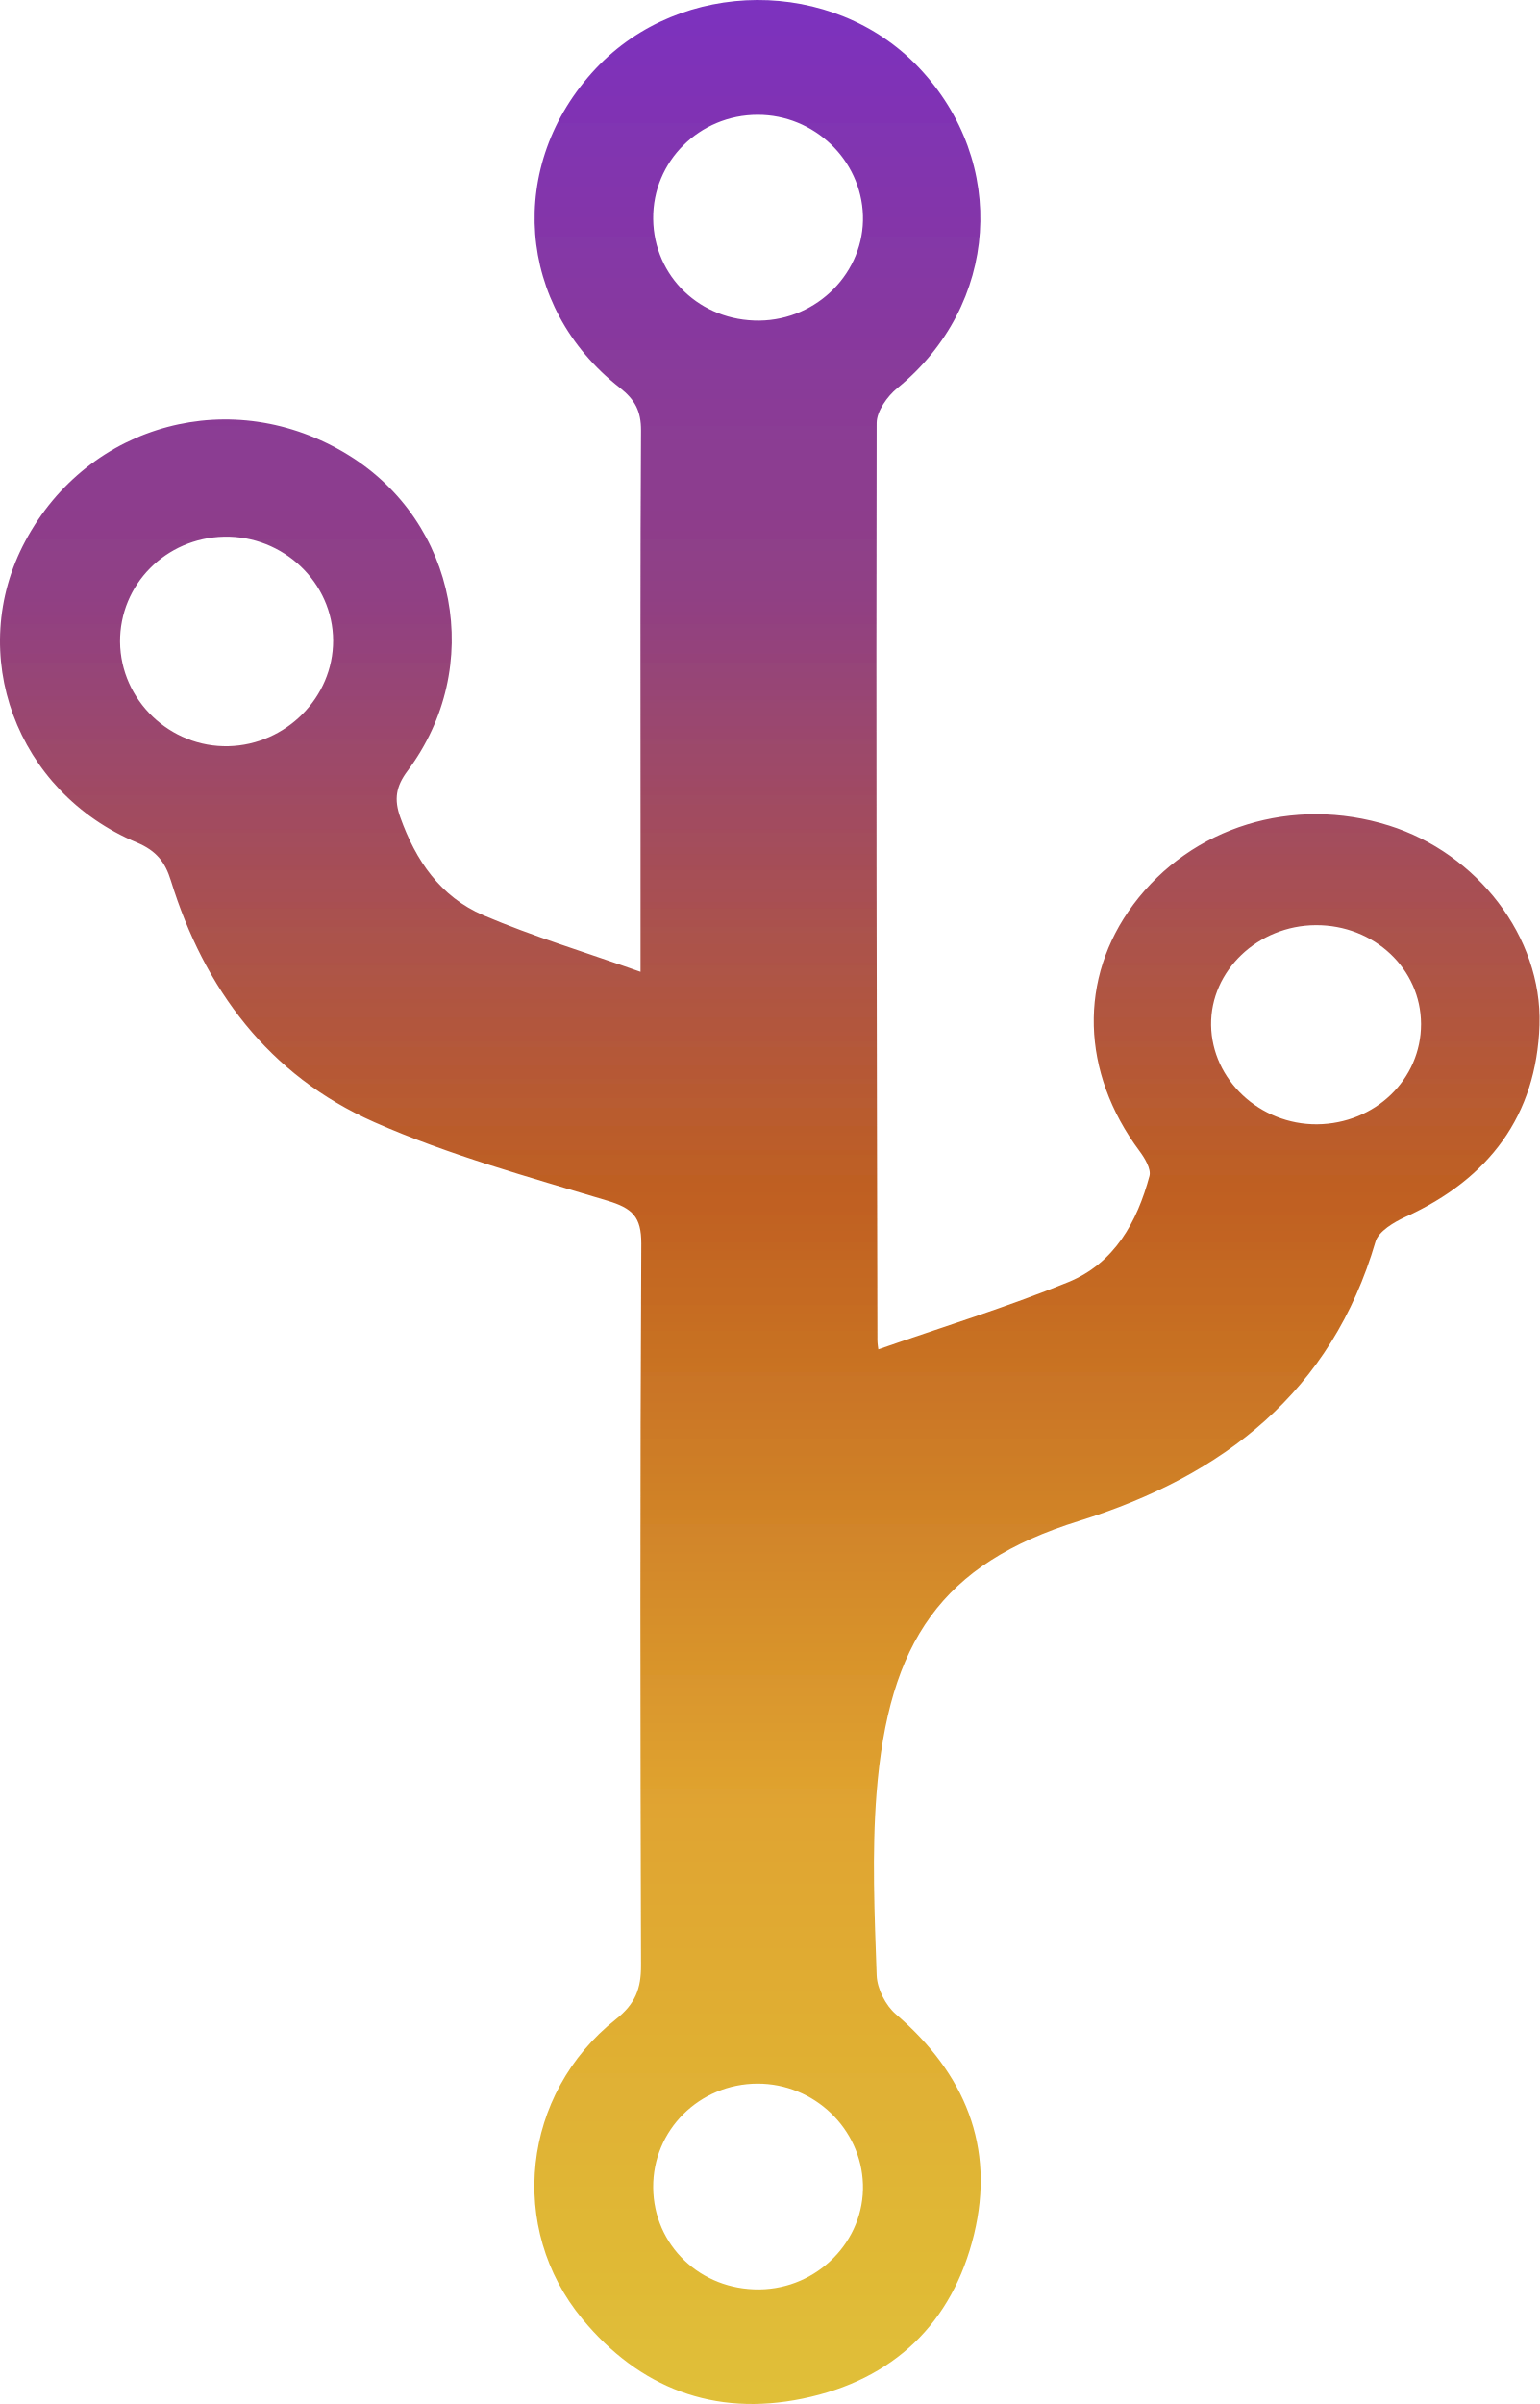
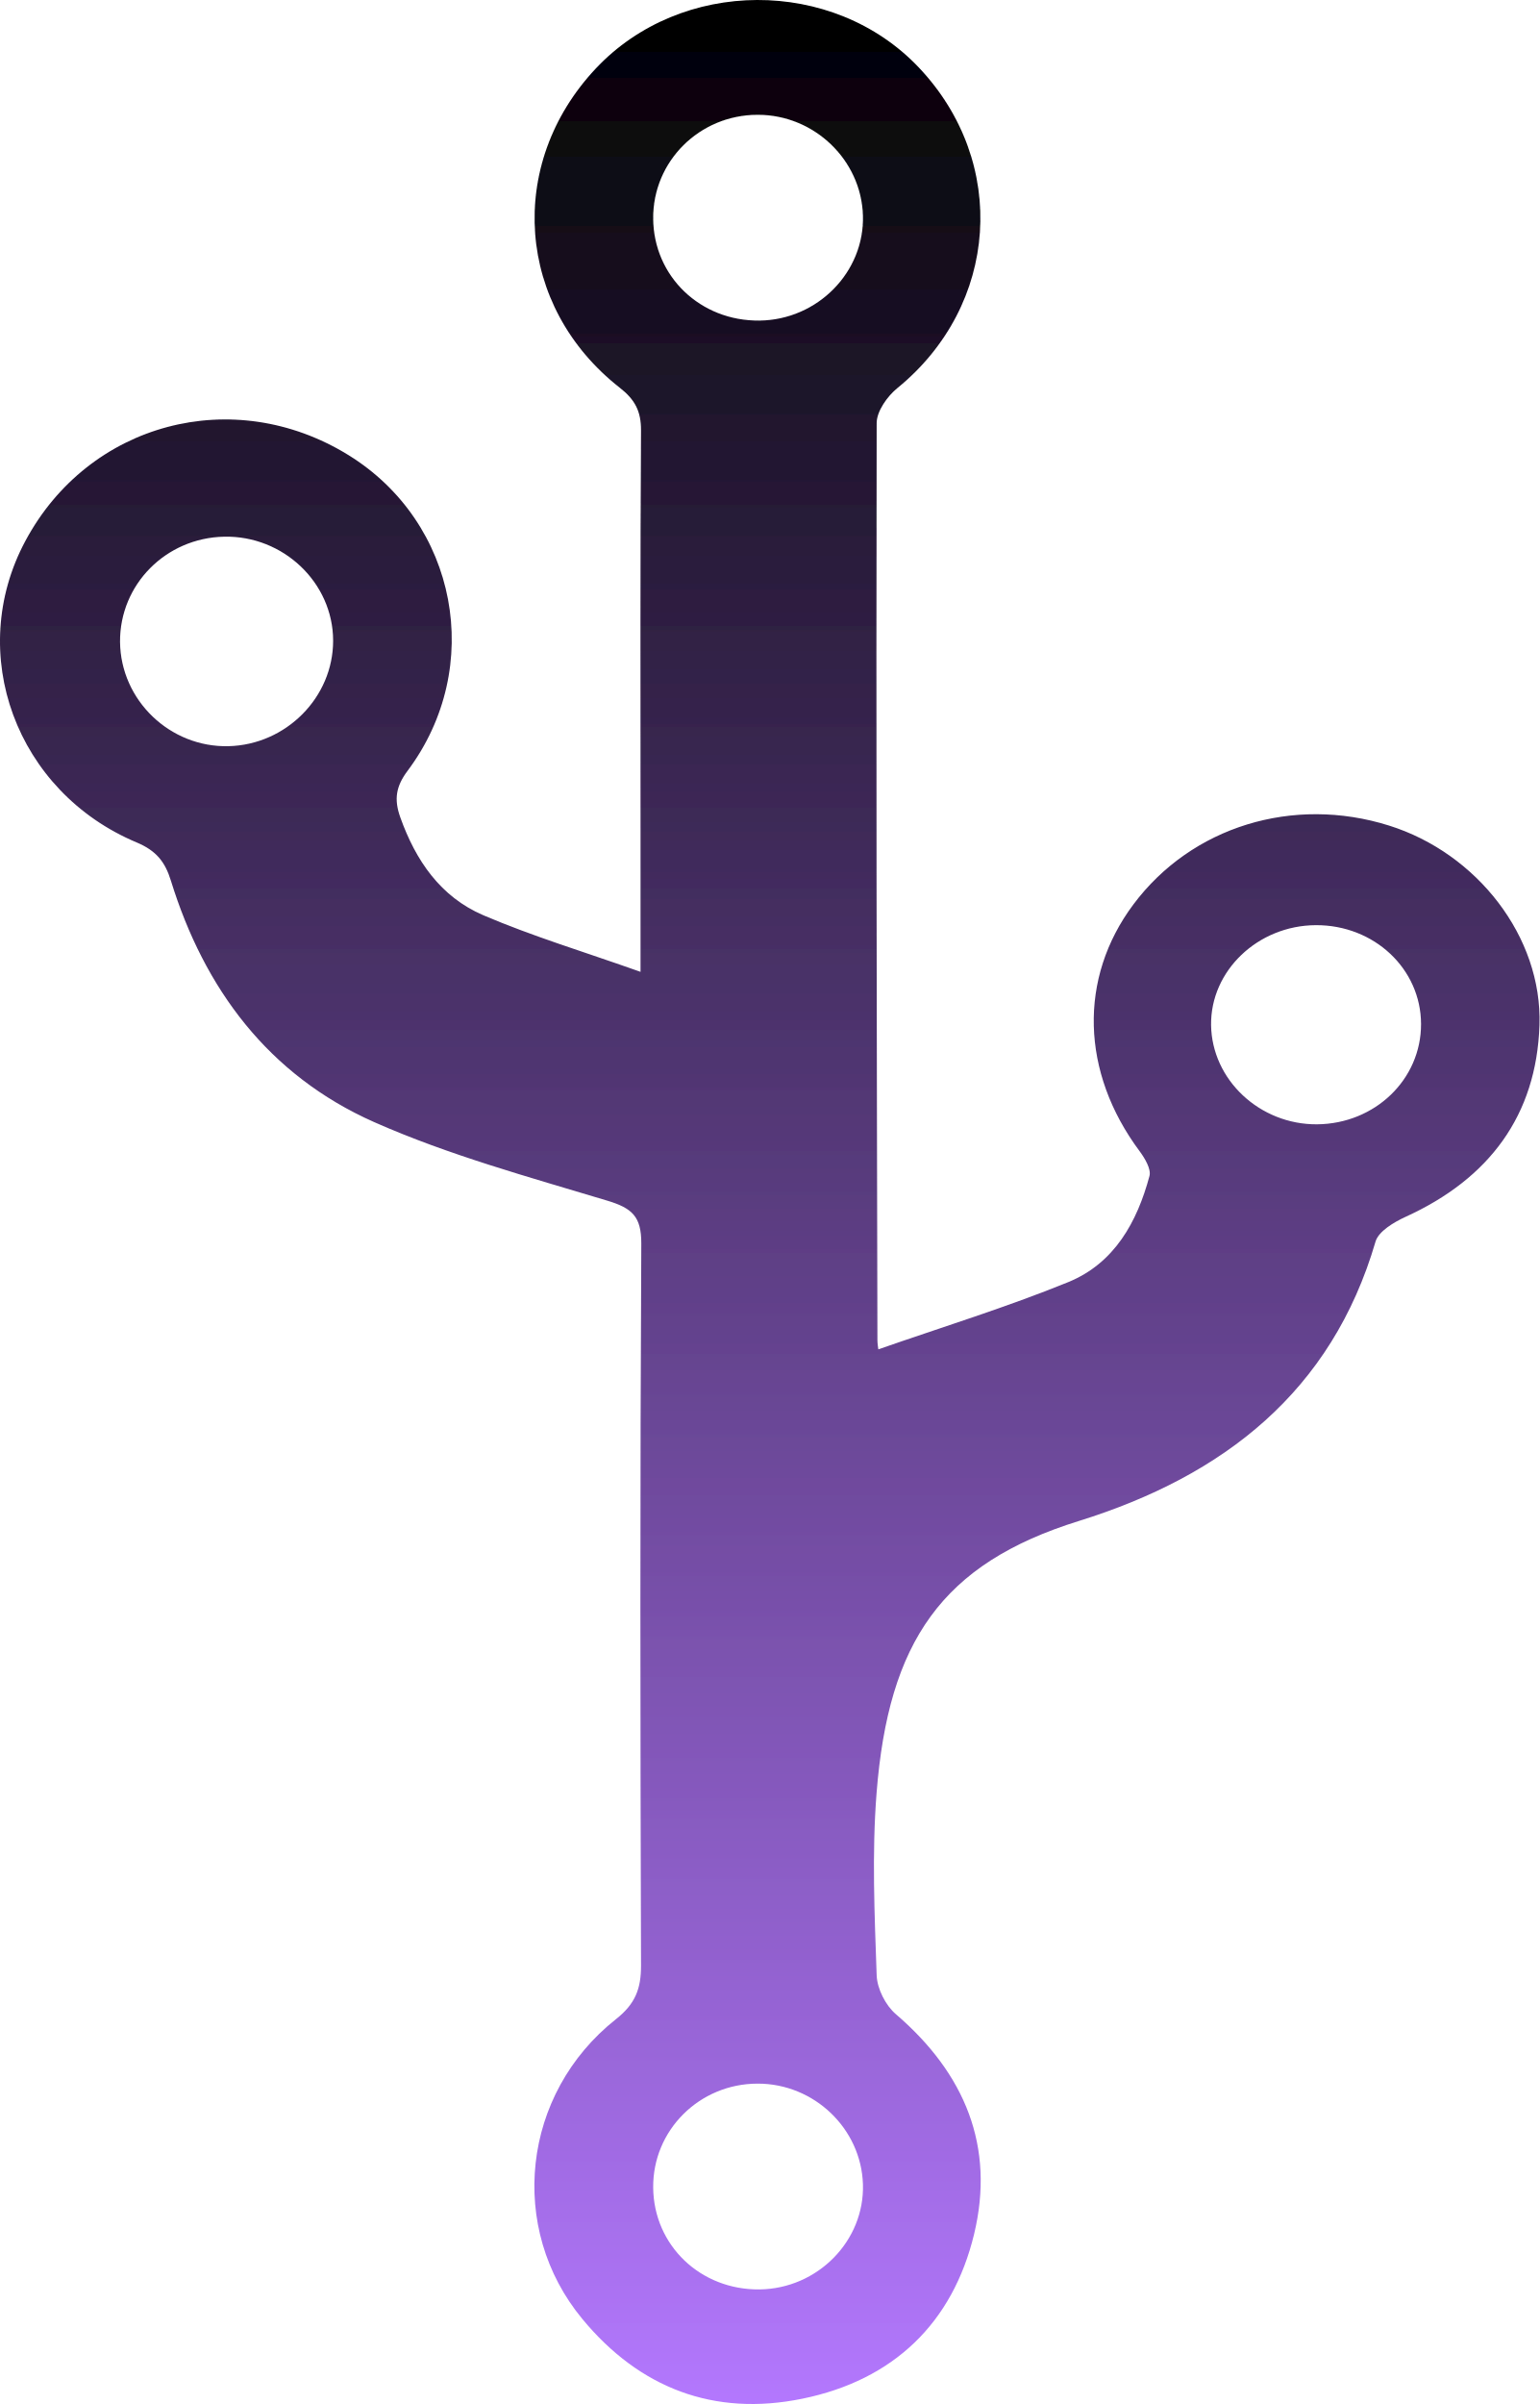
<svg xmlns="http://www.w3.org/2000/svg" width="164px" height="256px" viewBox="0 0 164 256" version="1.1">
  <defs>
    <linearGradient x1="50%" y1="100%" x2="50%" y2="0%" id="linearGradient-1">
-       <stop stop-color="#E0C038" offset="0%" />
-       <stop stop-color="#E0A430" offset="25%" />
-       <stop stop-color="#C06020" offset="50%" />
-       <stop stop-color="#904084" offset="75%" />
-       <stop stop-color="#7C30C0" offset="100%" />
+       <stop stop-color="#B478FF" offset="0%" />
+       <stop stop-color="#000000" offset="100%" />
    </linearGradient>
    <filter x="-50%" y="-50%" width="200%" height="200%" filterUnits="objectBoundingBox" id="filter-2">
      <feGaussianBlur stdDeviation="0" in="SourceGraphic" />
    </filter>
  </defs>
  <g id="Logo" stroke="none" stroke-width="1" fill="none" fill-rule="evenodd">
    <g id="Frame-01" transform="translate(-174, -128)" fill="url(#linearGradient-1)">
      <path d="M242.232,215.912 C242.232,201.282 242.192,188.46 242.284,173.83 C242.29,171.814 241.659,170.573 240.031,169.298 C228.974,160.649 227.885,145.503 237.452,135.31 C246.549,125.616 262.736,125.554 271.867,135.18 C281.462,145.295 280.402,160.515 269.597,169.321 C268.513,170.202 267.384,171.797 267.384,173.061 C267.315,205.612 267.396,238.163 267.465,270.703 C267.465,271.118 267.55,271.534 267.562,271.691 C274.417,269.299 281.227,267.209 287.796,264.53 C292.719,262.52 295.138,258.111 296.445,253.231 C296.64,252.49 295.947,251.338 295.391,250.586 C289.137,242.19 288.862,232.17 294.731,224.314 C300.922,216.03 311.727,212.699 321.958,215.912 C331.318,218.843 338.294,227.751 337.99,237.163 C337.669,246.784 332.631,253.528 323.718,257.583 C322.48,258.151 320.846,259.122 320.525,260.217 C315.859,276.161 304.401,285.147 288.931,289.966 C274.303,294.515 268.64,302.832 267.373,318.962 C266.868,325.387 267.161,331.896 267.384,338.348 C267.436,339.775 268.33,341.555 269.448,342.504 C276.785,348.811 280.017,356.573 277.759,365.929 C275.472,375.37 269.196,381.446 259.474,383.435 C250.045,385.367 242.118,382.3 236.048,374.965 C228.029,365.3 229.571,350.962 239.613,343.021 C241.688,341.381 242.29,339.764 242.284,337.31 C242.204,311.683 242.175,286.046 242.313,260.414 C242.318,257.572 241.367,256.662 238.696,255.859 C230.321,253.332 221.798,251.007 213.854,247.491 C202.59,242.493 195.764,233.294 192.204,221.781 C191.591,219.798 190.662,218.602 188.593,217.726 C175.69,212.329 170.296,197.564 176.699,185.613 C183.446,173.005 198.83,168.905 211.085,176.442 C222.732,183.608 225.69,199.041 217.413,210.088 C216.169,211.75 215.957,213.121 216.639,215.036 C218.279,219.63 220.915,223.505 225.489,225.465 C230.711,227.7 236.202,229.351 242.232,231.491 L242.232,217.72 L242.232,215.912 Z M186.787,196.351 C186.845,202.568 192.107,207.617 198.354,207.46 C204.488,207.302 209.497,202.248 209.486,196.216 C209.474,190.055 204.178,185.012 197.867,185.152 C191.659,185.282 186.747,190.252 186.787,196.351 L186.787,196.351 L186.787,196.351 Z M254.906,162.138 C261.091,162.065 266.106,156.965 265.923,150.945 C265.739,145.014 260.724,140.218 254.711,140.224 C248.503,140.224 243.516,145.194 243.579,151.304 C243.637,157.443 248.612,162.211 254.906,162.138 L254.906,162.138 L254.906,162.138 Z M254.906,371.798 C261.091,371.725 266.106,366.626 265.923,360.605 C265.739,354.675 260.724,349.878 254.711,349.884 C248.503,349.884 243.516,354.854 243.579,360.965 C243.637,367.103 248.612,371.871 254.906,371.798 L254.906,371.798 L254.906,371.798 Z M325.374,237.045 C325.357,231.171 320.376,226.487 314.163,226.521 C307.995,226.549 302.934,231.373 303.008,237.158 C303.089,242.987 308.19,247.766 314.289,247.727 C320.468,247.677 325.386,242.948 325.374,237.045 L325.374,237.045 L325.374,237.045 Z" id="Fill-1" filter="url(#filter-2)" />
    </g>
  </g>
</svg>
